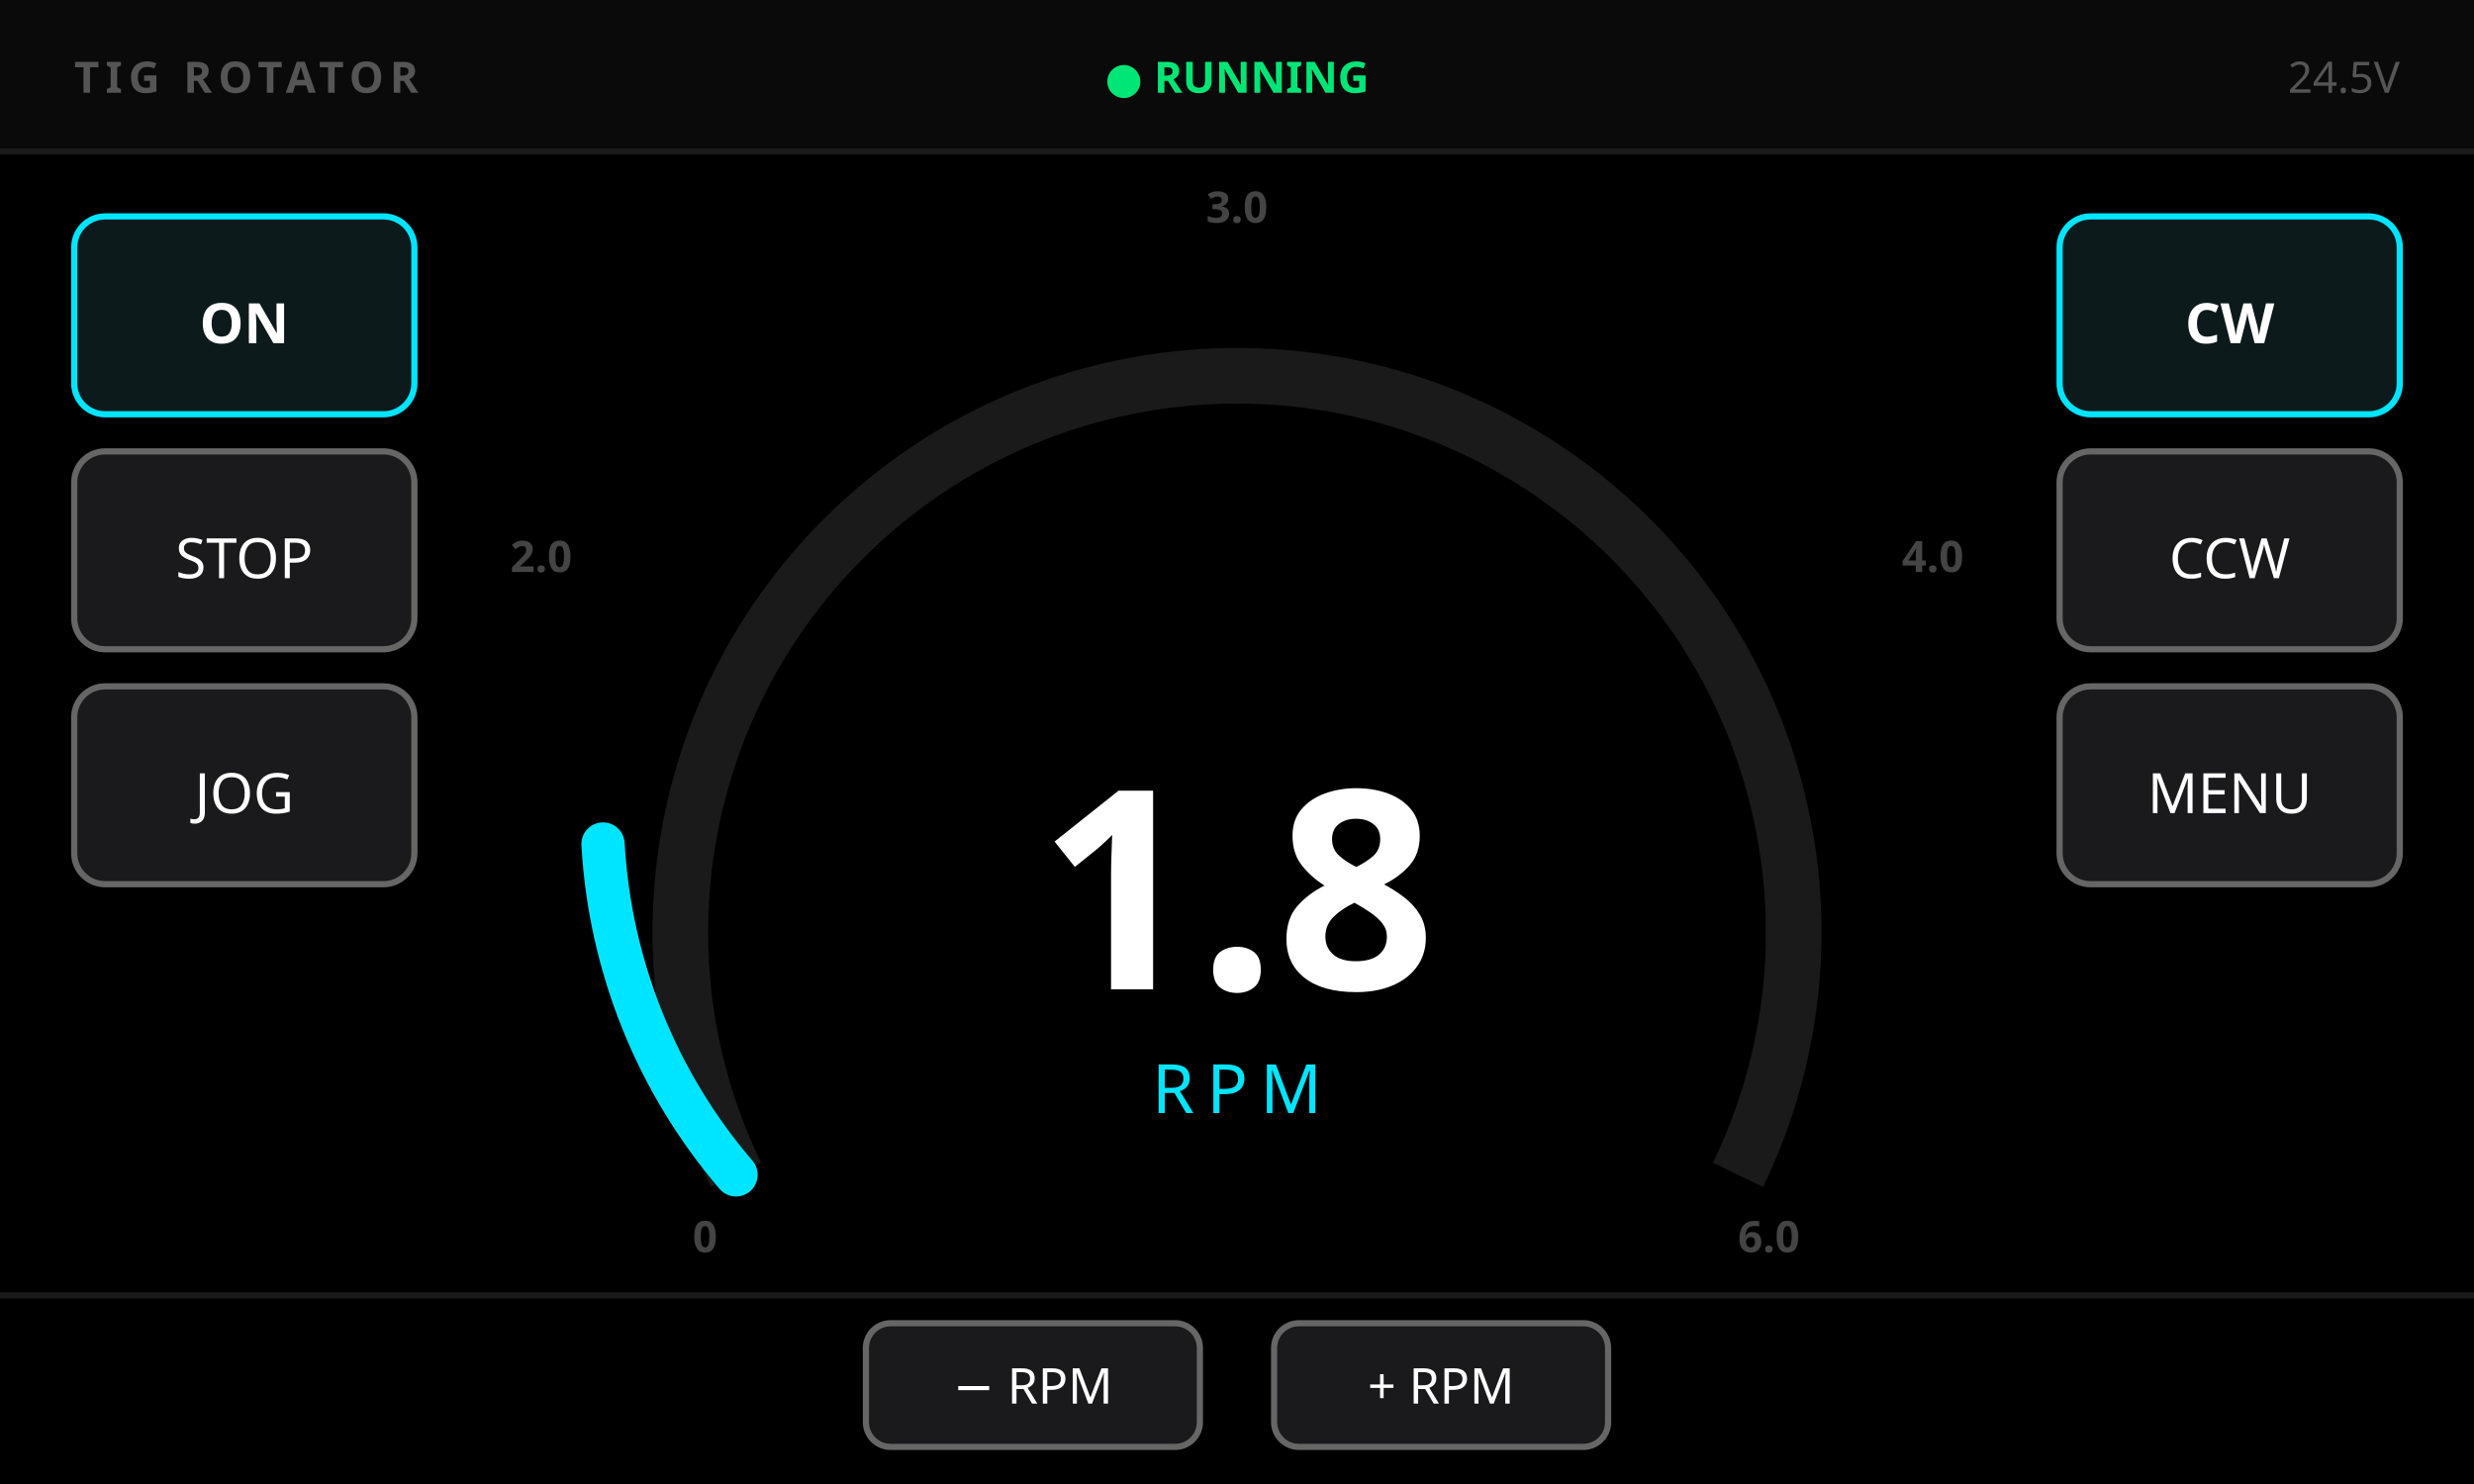
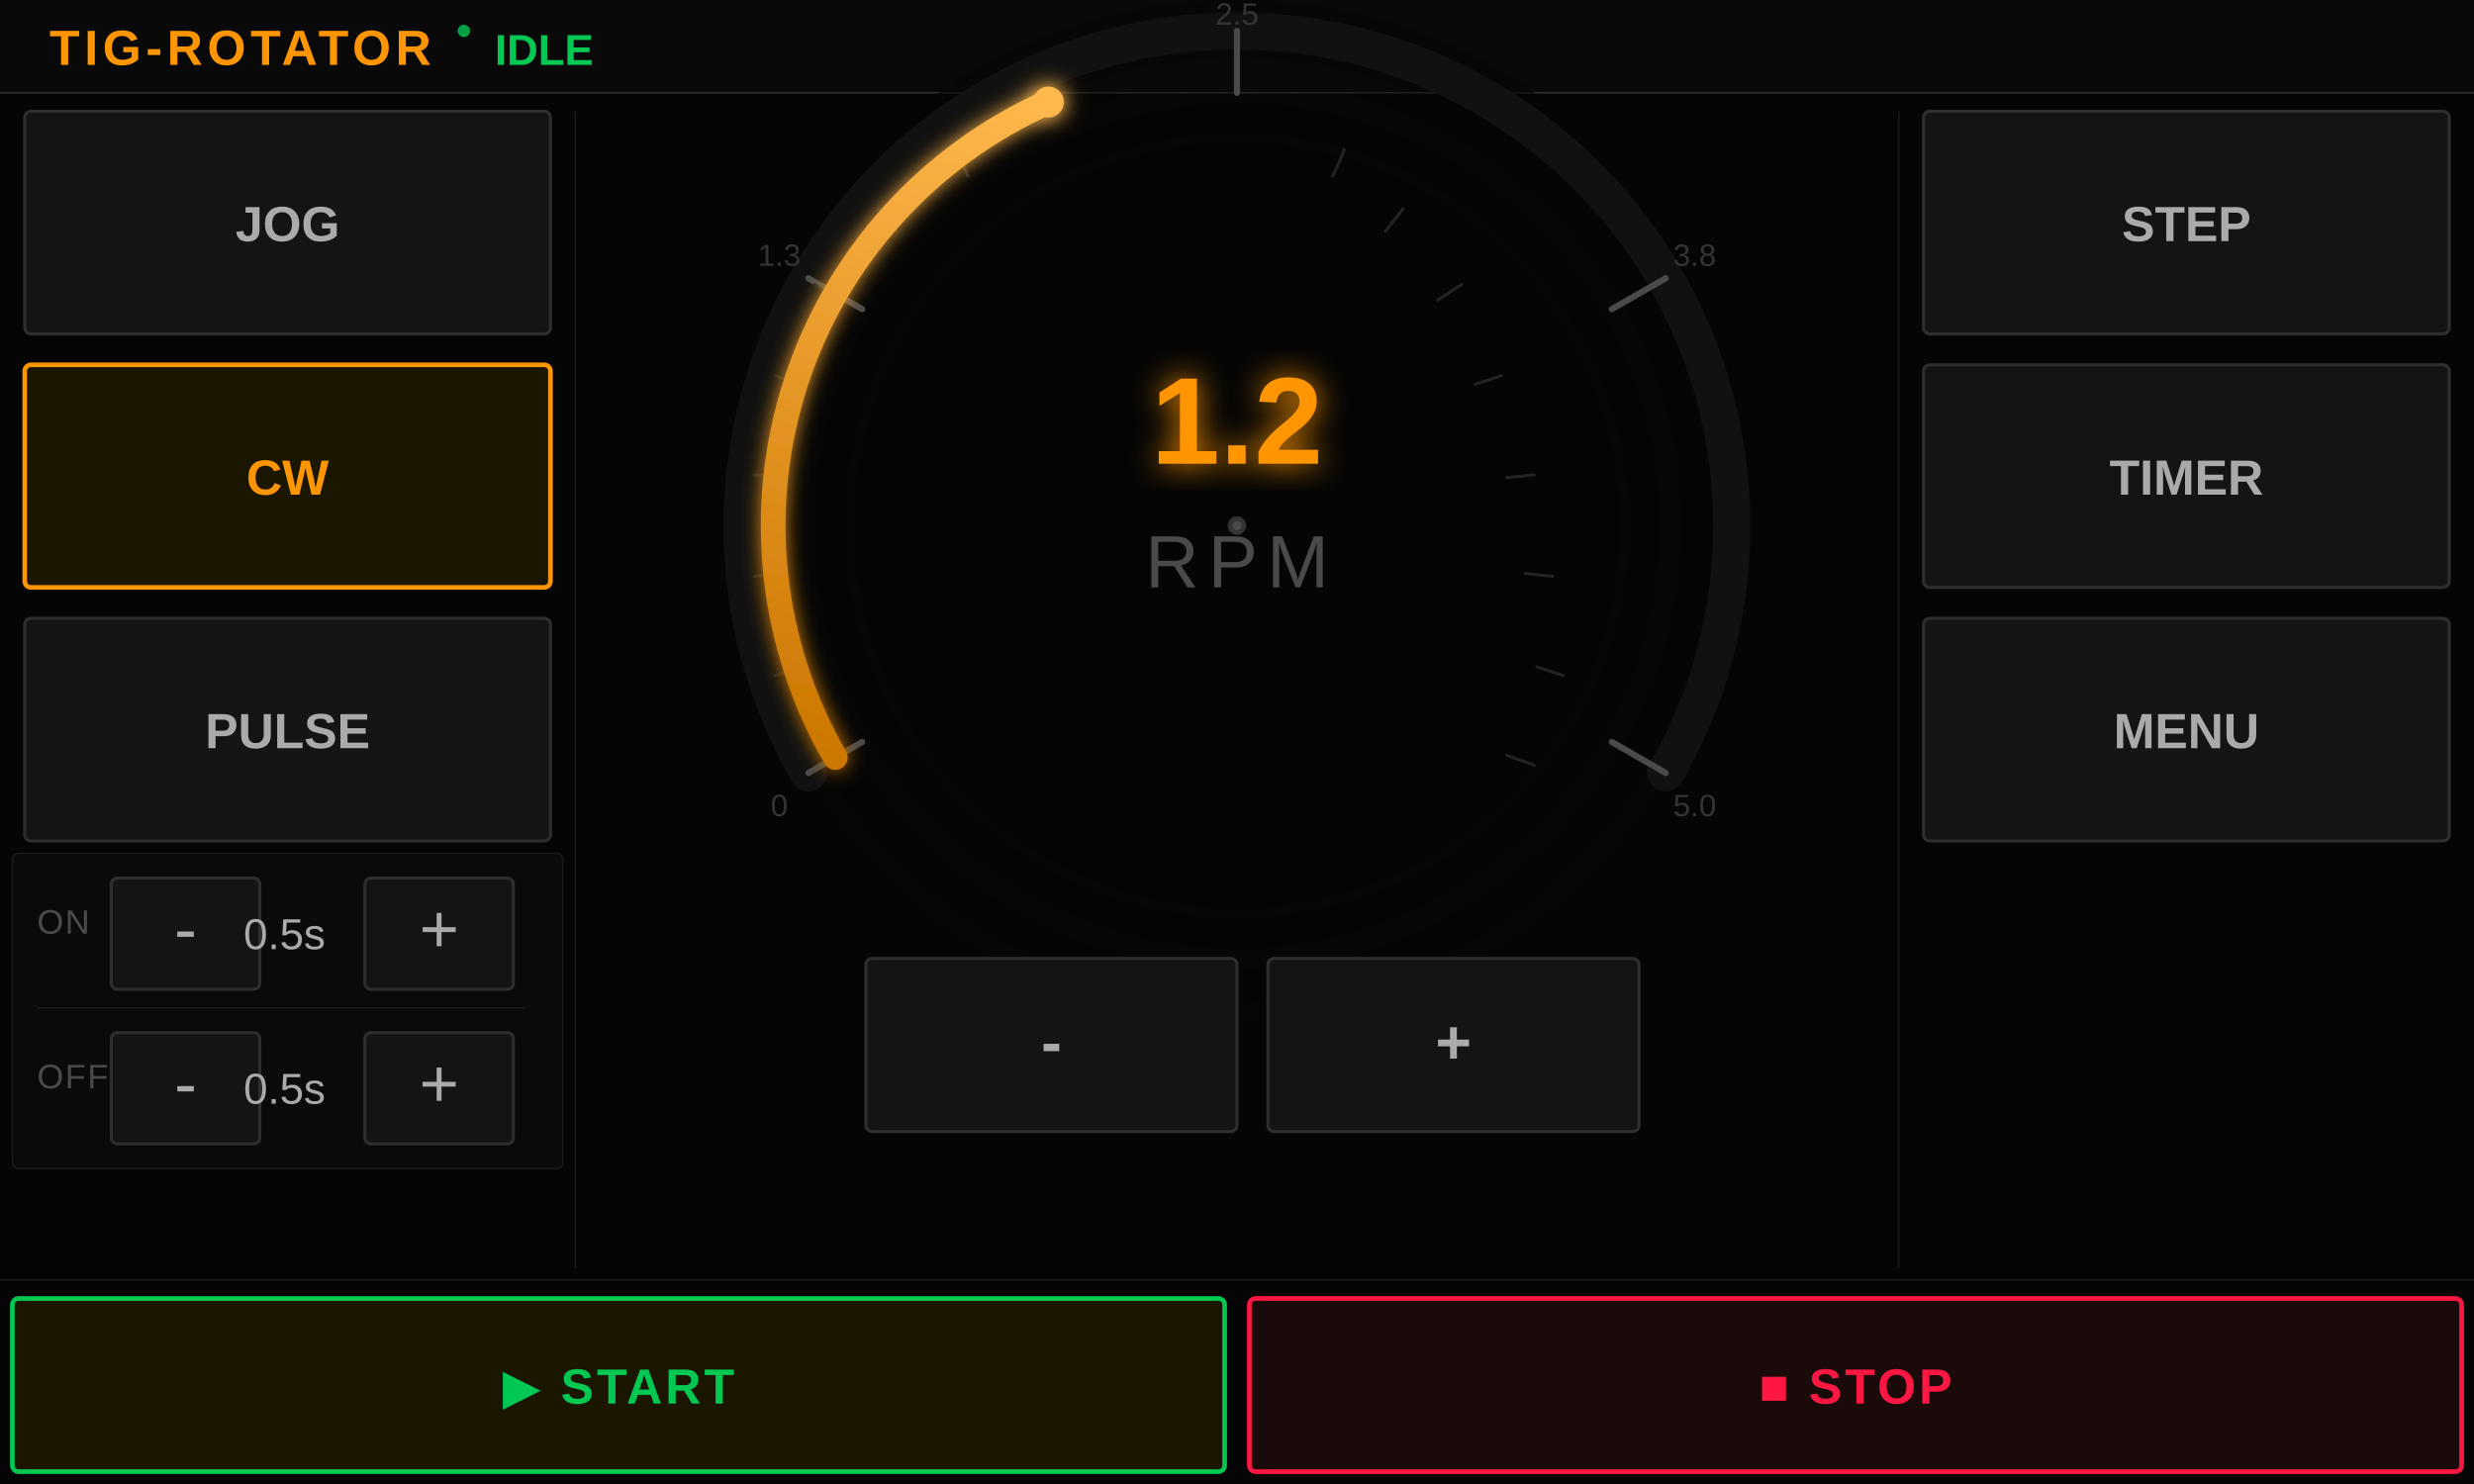
<svg xmlns="http://www.w3.org/2000/svg" viewBox="0 0 800 480" width="800" height="480">
  <defs>
-     <style>
-       .screen-bg  { fill: #000000; }
-       .header-bg  { fill: #0A0A0A; }
-       .btn-bg     { fill: #1A1A1C; }
-       .btn-active { fill: #0C1A1C; }
-       .panel-bg   { fill: #1A1A1C; }
-       .sep        { fill: #1A1A1A; }
-     </style>
+     <filter id="arcGlow" x="-20%" y="-20%" width="140%" height="140%">
+       <feGaussianBlur stdDeviation="3" result="blur" />
+       <feMerge>
+         <feMergeNode in="blur" />
+         <feMergeNode in="SourceGraphic" />
+       </feMerge>
+     </filter>
+     <filter id="textGlow" x="-30%" y="-30%" width="160%" height="160%">
+       <feGaussianBlur stdDeviation="5" result="blur" />
+       <feMerge>
+         <feMergeNode in="blur" />
+         <feMergeNode in="SourceGraphic" />
+       </feMerge>
+     </filter>
+     <filter id="dotGlow" x="-100%" y="-100%" width="300%" height="300%">
+       <feGaussianBlur stdDeviation="4" result="blur" />
+       <feMerge>
+         <feMergeNode in="blur" />
+         <feMergeNode in="SourceGraphic" />
+       </feMerge>
+     </filter>
+     <linearGradient id="indicatorGrad" gradientUnits="userSpaceOnUse" x1="270" y1="245" x2="339" y2="33">
+       <stop offset="0%" stop-color="#CC7700" />
+       <stop offset="100%" stop-color="#FFB84D" />
+     </linearGradient>
+     <radialGradient id="gaugeDepth" cx="50%" cy="50%" r="50%">
+       <stop offset="70%" stop-color="#080808" stop-opacity="0" />
+       <stop offset="100%" stop-color="#050505" stop-opacity="0.6" />
+     </radialGradient>
  </defs>
-   <rect width="800" height="480" class="screen-bg" />
-   <rect width="800" height="48" class="header-bg" />
-   <text x="24" y="30" font-family="sans-serif" font-size="14" fill="#555555" font-weight="bold" letter-spacing="2">TIG ROTATOR</text>
-   <text x="400" y="30" font-family="sans-serif" font-size="14" fill="#00E676" text-anchor="middle" font-weight="bold">● RUNNING</text>
-   <text x="776" y="30" font-family="sans-serif" font-size="14" fill="#555555" text-anchor="end">24.5V</text>
-   <rect y="48" width="800" height="2" class="sep" />
-   <path d="M 238 380 A 180 180 0 1 1 562 380" fill="none" stroke="#1A1A1A" stroke-width="18" />
-   <path d="M 238 380 A 180 180 0 0 1 195 273" fill="none" stroke="#00E5FF" stroke-width="14" stroke-linecap="round" />
-   <text x="400" y="320" font-family="sans-serif" font-size="90" fill="#FFFFFF" text-anchor="middle" font-weight="bold">1.8</text>
-   <text x="400" y="360" font-family="sans-serif" font-size="22" fill="#00E5FF" text-anchor="middle" letter-spacing="4">RPM</text>
-   <g font-family="sans-serif" font-size="14" fill="#444444" text-anchor="middle" font-weight="bold">
-     <text x="228" y="405">0</text>
-     <text x="175" y="185">2.0</text>
-     <text x="400" y="72">3.0</text>
-     <text x="625" y="185">4.0</text>
-     <text x="572" y="405">6.0</text>
+   <rect width="800" height="480" fill="#050505" />
+   <rect x="0" y="0" width="800" height="30" fill="#090909" />
+   <line x1="0" y1="30" x2="800" y2="30" stroke="#2E2E2E" stroke-width="0.5" />
+   <text x="16" y="21" fill="#FF9500" font-family="Montserrat, Arial, Helvetica, sans-serif" font-size="16" font-weight="bold" letter-spacing="1.5">TIG-ROTATOR</text>
+   <rect x="148" y="8" width="4" height="4" rx="2" fill="#00C853" opacity="0.8" />
+   <text x="160" y="21" fill="#00C853" font-family="Montserrat, Arial, Helvetica, sans-serif" font-size="14" font-weight="bold">IDLE</text>
+   <line x1="186" y1="36" x2="186" y2="410" stroke="#1A1A1A" stroke-width="0.5" />
+   <line x1="614" y1="36" x2="614" y2="410" stroke="#1A1A1A" stroke-width="0.5" />
+   <line x1="0" y1="414" x2="800" y2="414" stroke="#1A1A1A" stroke-width="0.5" />
+   <rect x="8" y="36" width="170" height="72" rx="2" fill="#141414" stroke="#2E2E2E" stroke-width="1" />
+   <text x="93" y="78" fill="#AAAAAA" font-family="Montserrat, Arial, Helvetica, sans-serif" font-size="16" font-weight="600" text-anchor="middle">JOG</text>
+   <rect x="8" y="118" width="170" height="72" rx="2" fill="#1A1600" stroke="#FF9500" stroke-width="1.5" />
+   <text x="93" y="160" fill="#FF9500" font-family="Montserrat, Arial, Helvetica, sans-serif" font-size="16" font-weight="600" text-anchor="middle">CW</text>
+   <rect x="8" y="200" width="170" height="72" rx="2" fill="#141414" stroke="#2E2E2E" stroke-width="1" />
+   <text x="93" y="242" fill="#AAAAAA" font-family="Montserrat, Arial, Helvetica, sans-serif" font-size="16" font-weight="600" text-anchor="middle">PULSE</text>
+   <rect x="622" y="36" width="170" height="72" rx="2" fill="#141414" stroke="#2E2E2E" stroke-width="1" />
+   <text x="707" y="78" fill="#AAAAAA" font-family="Montserrat, Arial, Helvetica, sans-serif" font-size="16" font-weight="600" text-anchor="middle">STEP</text>
+   <rect x="622" y="118" width="170" height="72" rx="2" fill="#141414" stroke="#2E2E2E" stroke-width="1" />
+   <text x="707" y="160" fill="#AAAAAA" font-family="Montserrat, Arial, Helvetica, sans-serif" font-size="16" font-weight="600" text-anchor="middle">TIMER</text>
+   <rect x="622" y="200" width="170" height="72" rx="2" fill="#141414" stroke="#2E2E2E" stroke-width="1" />
+   <text x="707" y="242" fill="#AAAAAA" font-family="Montserrat, Arial, Helvetica, sans-serif" font-size="16" font-weight="600" text-anchor="middle">MENU</text>
+   <g id="gauge">
+     <circle cx="400" cy="170" r="170" fill="url(#gaugeDepth)" />
+     <path d="M 261.4 250 A 160 160 0 1 1 538.6 250" fill="none" stroke="#111111" stroke-width="12" stroke-linecap="round" />
+     <line x1="278.8" y1="240" x2="261.4" y2="250" stroke="#4A4A4A" stroke-width="2" stroke-linecap="round" />
+     <line x1="278.8" y1="100" x2="261.4" y2="90" stroke="#4A4A4A" stroke-width="2" stroke-linecap="round" />
+     <line x1="400" y1="30" x2="400" y2="10" stroke="#4A4A4A" stroke-width="2" stroke-linecap="round" />
+     <line x1="521.2" y1="100" x2="538.6" y2="90" stroke="#4A4A4A" stroke-width="2" stroke-linecap="round" />
+     <line x1="521.2" y1="240" x2="538.6" y2="250" stroke="#4A4A4A" stroke-width="2" stroke-linecap="round" />
+     <line x1="259.2" y1="215.7" x2="250.7" y2="218.5" stroke="#222222" stroke-width="1" stroke-linecap="round" />
+     <line x1="252.8" y1="185.5" x2="243.9" y2="186.4" stroke="#222222" stroke-width="1" stroke-linecap="round" />
+     <line x1="252.8" y1="154.5" x2="243.9" y2="153.6" stroke="#222222" stroke-width="1" stroke-linecap="round" />
+     <line x1="259.2" y1="124.3" x2="250.7" y2="121.5" stroke="#222222" stroke-width="1" stroke-linecap="round" />
+     <line x1="271.0" y1="97.0" x2="263.3" y2="92.0" stroke="#222222" stroke-width="1" stroke-linecap="round" />
+     <line x1="289.8" y1="74.8" x2="284.1" y2="67.5" stroke="#222222" stroke-width="1" stroke-linecap="round" />
+     <line x1="313.0" y1="57.0" x2="309.3" y2="48.4" stroke="#222222" stroke-width="1" stroke-linecap="round" />
+     <line x1="431.0" y1="57.0" x2="434.7" y2="48.4" stroke="#222222" stroke-width="1" stroke-linecap="round" />
+     <line x1="448.0" y1="74.8" x2="453.7" y2="67.5" stroke="#222222" stroke-width="1" stroke-linecap="round" />
+     <line x1="465.0" y1="97.0" x2="472.7" y2="92.0" stroke="#222222" stroke-width="1" stroke-linecap="round" />
+     <line x1="477.0" y1="124.3" x2="485.5" y2="121.5" stroke="#222222" stroke-width="1" stroke-linecap="round" />
+     <line x1="487.2" y1="154.5" x2="496.1" y2="153.6" stroke="#222222" stroke-width="1" stroke-linecap="round" />
+     <line x1="493.2" y1="185.5" x2="502.1" y2="186.4" stroke="#222222" stroke-width="1" stroke-linecap="round" />
+     <line x1="497.0" y1="215.7" x2="505.5" y2="218.5" stroke="#222222" stroke-width="1" stroke-linecap="round" />
+     <line x1="487.2" y1="244.3" x2="496.1" y2="247.5" stroke="#222222" stroke-width="1" stroke-linecap="round" />
+     <path d="M 270.1 245 A 150 150 0 0 1 339 33" fill="none" stroke="url(#indicatorGrad)" stroke-width="8" stroke-linecap="round" filter="url(#arcGlow)" />
+     <circle cx="339" cy="33" r="5" fill="#FFB84D" filter="url(#dotGlow)" />
+     <circle cx="400" cy="170" r="3" fill="#333333" />
+     <circle cx="400" cy="170" r="1.5" fill="#4A4A4A" />
+     <text x="400" y="150" fill="#FF9500" font-family="Montserrat, Arial, Helvetica, sans-serif" font-size="40" font-weight="bold" text-anchor="middle" filter="url(#textGlow)">1.2</text>
+     <text x="400" y="190" fill="#4A4A4A" font-family="Montserrat, Arial, Helvetica, sans-serif" font-size="24" font-weight="500" text-anchor="middle" letter-spacing="3">RPM</text>
+     <text x="252" y="264" fill="#333333" font-family="Montserrat, Arial, Helvetica, sans-serif" font-size="10" text-anchor="middle">0</text>
+     <text x="252" y="86" fill="#333333" font-family="Montserrat, Arial, Helvetica, sans-serif" font-size="10" text-anchor="middle">1.3</text>
+     <text x="400" y="8" fill="#333333" font-family="Montserrat, Arial, Helvetica, sans-serif" font-size="10" text-anchor="middle">2.5</text>
+     <text x="548" y="86" fill="#333333" font-family="Montserrat, Arial, Helvetica, sans-serif" font-size="10" text-anchor="middle">3.8</text>
+     <text x="548" y="264" fill="#333333" font-family="Montserrat, Arial, Helvetica, sans-serif" font-size="10" text-anchor="middle">5.0</text>
  </g>
-   <rect x="24" y="70" width="110" height="64" rx="10" class="btn-active" stroke="#00E5FF" stroke-width="2" />
-   <text x="79" y="111" font-family="sans-serif" font-size="18" fill="#FFFFFF" text-anchor="middle" font-weight="bold">ON</text>
-   <rect x="24" y="146" width="110" height="64" rx="10" class="btn-bg" stroke="#666666" stroke-width="2" />
-   <text x="79" y="187" font-family="sans-serif" font-size="18" fill="#FFFFFF" text-anchor="middle">STOP</text>
-   <rect x="24" y="222" width="110" height="64" rx="10" class="btn-bg" stroke="#666666" stroke-width="2" />
-   <text x="79" y="263" font-family="sans-serif" font-size="18" fill="#FFFFFF" text-anchor="middle">JOG</text>
-   <rect x="666" y="70" width="110" height="64" rx="10" class="btn-active" stroke="#00E5FF" stroke-width="2" />
-   <text x="721" y="111" font-family="sans-serif" font-size="18" fill="#FFFFFF" text-anchor="middle" font-weight="bold">CW</text>
-   <rect x="666" y="146" width="110" height="64" rx="10" class="btn-bg" stroke="#666666" stroke-width="2" />
-   <text x="721" y="187" font-family="sans-serif" font-size="18" fill="#FFFFFF" text-anchor="middle">CCW</text>
-   <rect x="666" y="222" width="110" height="64" rx="10" class="btn-bg" stroke="#666666" stroke-width="2" />
-   <text x="721" y="263" font-family="sans-serif" font-size="18" fill="#FFFFFF" text-anchor="middle">MENU</text>
-   <rect x="0" y="418" width="800" height="2" class="sep" />
-   <rect x="280" y="428" width="108" height="40" rx="8" class="btn-bg" stroke="#666666" stroke-width="2" />
-   <text x="334" y="454" font-family="sans-serif" font-size="16" fill="#FFFFFF" text-anchor="middle">− RPM</text>
-   <rect x="412" y="428" width="108" height="40" rx="8" class="btn-bg" stroke="#666666" stroke-width="2" />
-   <text x="466" y="454" font-family="sans-serif" font-size="16" fill="#FFFFFF" text-anchor="middle">+ RPM</text>
+   <g id="pulse-controls">
+     <rect x="4" y="276" width="178" height="102" rx="2" fill="#0A0A0A" stroke="#1A1A1A" stroke-width="0.5" />
+     <text x="12" y="302" fill="#4A4A4A" font-family="Montserrat, Arial, Helvetica, sans-serif" font-size="11" font-weight="500" letter-spacing="0.5">ON</text>
+     <rect x="36" y="284" width="48" height="36" rx="2" fill="#141414" stroke="#2E2E2E" stroke-width="1" />
+     <text x="60" y="308" fill="#AAAAAA" font-family="Montserrat, Arial, Helvetica, sans-serif" font-size="22" font-weight="400" text-anchor="middle">-</text>
+     <text x="92" y="307" fill="#AAAAAA" font-family="Montserrat, Arial, Helvetica, sans-serif" font-size="14" font-weight="500" text-anchor="middle">0.5s</text>
+     <rect x="118" y="284" width="48" height="36" rx="2" fill="#141414" stroke="#2E2E2E" stroke-width="1" />
+     <text x="142" y="308" fill="#AAAAAA" font-family="Montserrat, Arial, Helvetica, sans-serif" font-size="22" font-weight="400" text-anchor="middle">+</text>
+     <line x1="12" y1="326" x2="170" y2="326" stroke="#1A1A1A" stroke-width="0.5" />
+     <text x="12" y="352" fill="#4A4A4A" font-family="Montserrat, Arial, Helvetica, sans-serif" font-size="11" font-weight="500" letter-spacing="0.5">OFF</text>
+     <rect x="36" y="334" width="48" height="36" rx="2" fill="#141414" stroke="#2E2E2E" stroke-width="1" />
+     <text x="60" y="358" fill="#AAAAAA" font-family="Montserrat, Arial, Helvetica, sans-serif" font-size="22" font-weight="400" text-anchor="middle">-</text>
+     <text x="92" y="357" fill="#AAAAAA" font-family="Montserrat, Arial, Helvetica, sans-serif" font-size="14" font-weight="500" text-anchor="middle">0.5s</text>
+     <rect x="118" y="334" width="48" height="36" rx="2" fill="#141414" stroke="#2E2E2E" stroke-width="1" />
+     <text x="142" y="358" fill="#AAAAAA" font-family="Montserrat, Arial, Helvetica, sans-serif" font-size="22" font-weight="400" text-anchor="middle">+</text>
+   </g>
+   <g id="rpm-controls">
+     <rect x="280" y="310" width="120" height="56" rx="2" fill="#141414" stroke="#2E2E2E" stroke-width="1" />
+     <text x="340" y="344" fill="#AAAAAA" font-family="Montserrat, Arial, Helvetica, sans-serif" font-size="20" font-weight="600" text-anchor="middle">-</text>
+     <rect x="410" y="310" width="120" height="56" rx="2" fill="#141414" stroke="#2E2E2E" stroke-width="1" />
+     <text x="470" y="344" fill="#AAAAAA" font-family="Montserrat, Arial, Helvetica, sans-serif" font-size="20" font-weight="600" text-anchor="middle">+</text>
+   </g>
+   <g id="bottom-bar">
+     <rect x="4" y="420" width="392" height="56" rx="2" fill="#1A1600" stroke="#00C853" stroke-width="1.5" />
+     <text x="200" y="454" fill="#00C853" font-family="Montserrat, Arial, Helvetica, sans-serif" font-size="16" font-weight="700" text-anchor="middle" letter-spacing="1">▶ START</text>
+     <rect x="404" y="420" width="392" height="56" rx="2" fill="#1A0A0A" stroke="#FF1744" stroke-width="1.5" />
+     <text x="600" y="454" fill="#FF1744" font-family="Montserrat, Arial, Helvetica, sans-serif" font-size="16" font-weight="700" text-anchor="middle" letter-spacing="1">■ STOP</text>
+   </g>
</svg>
